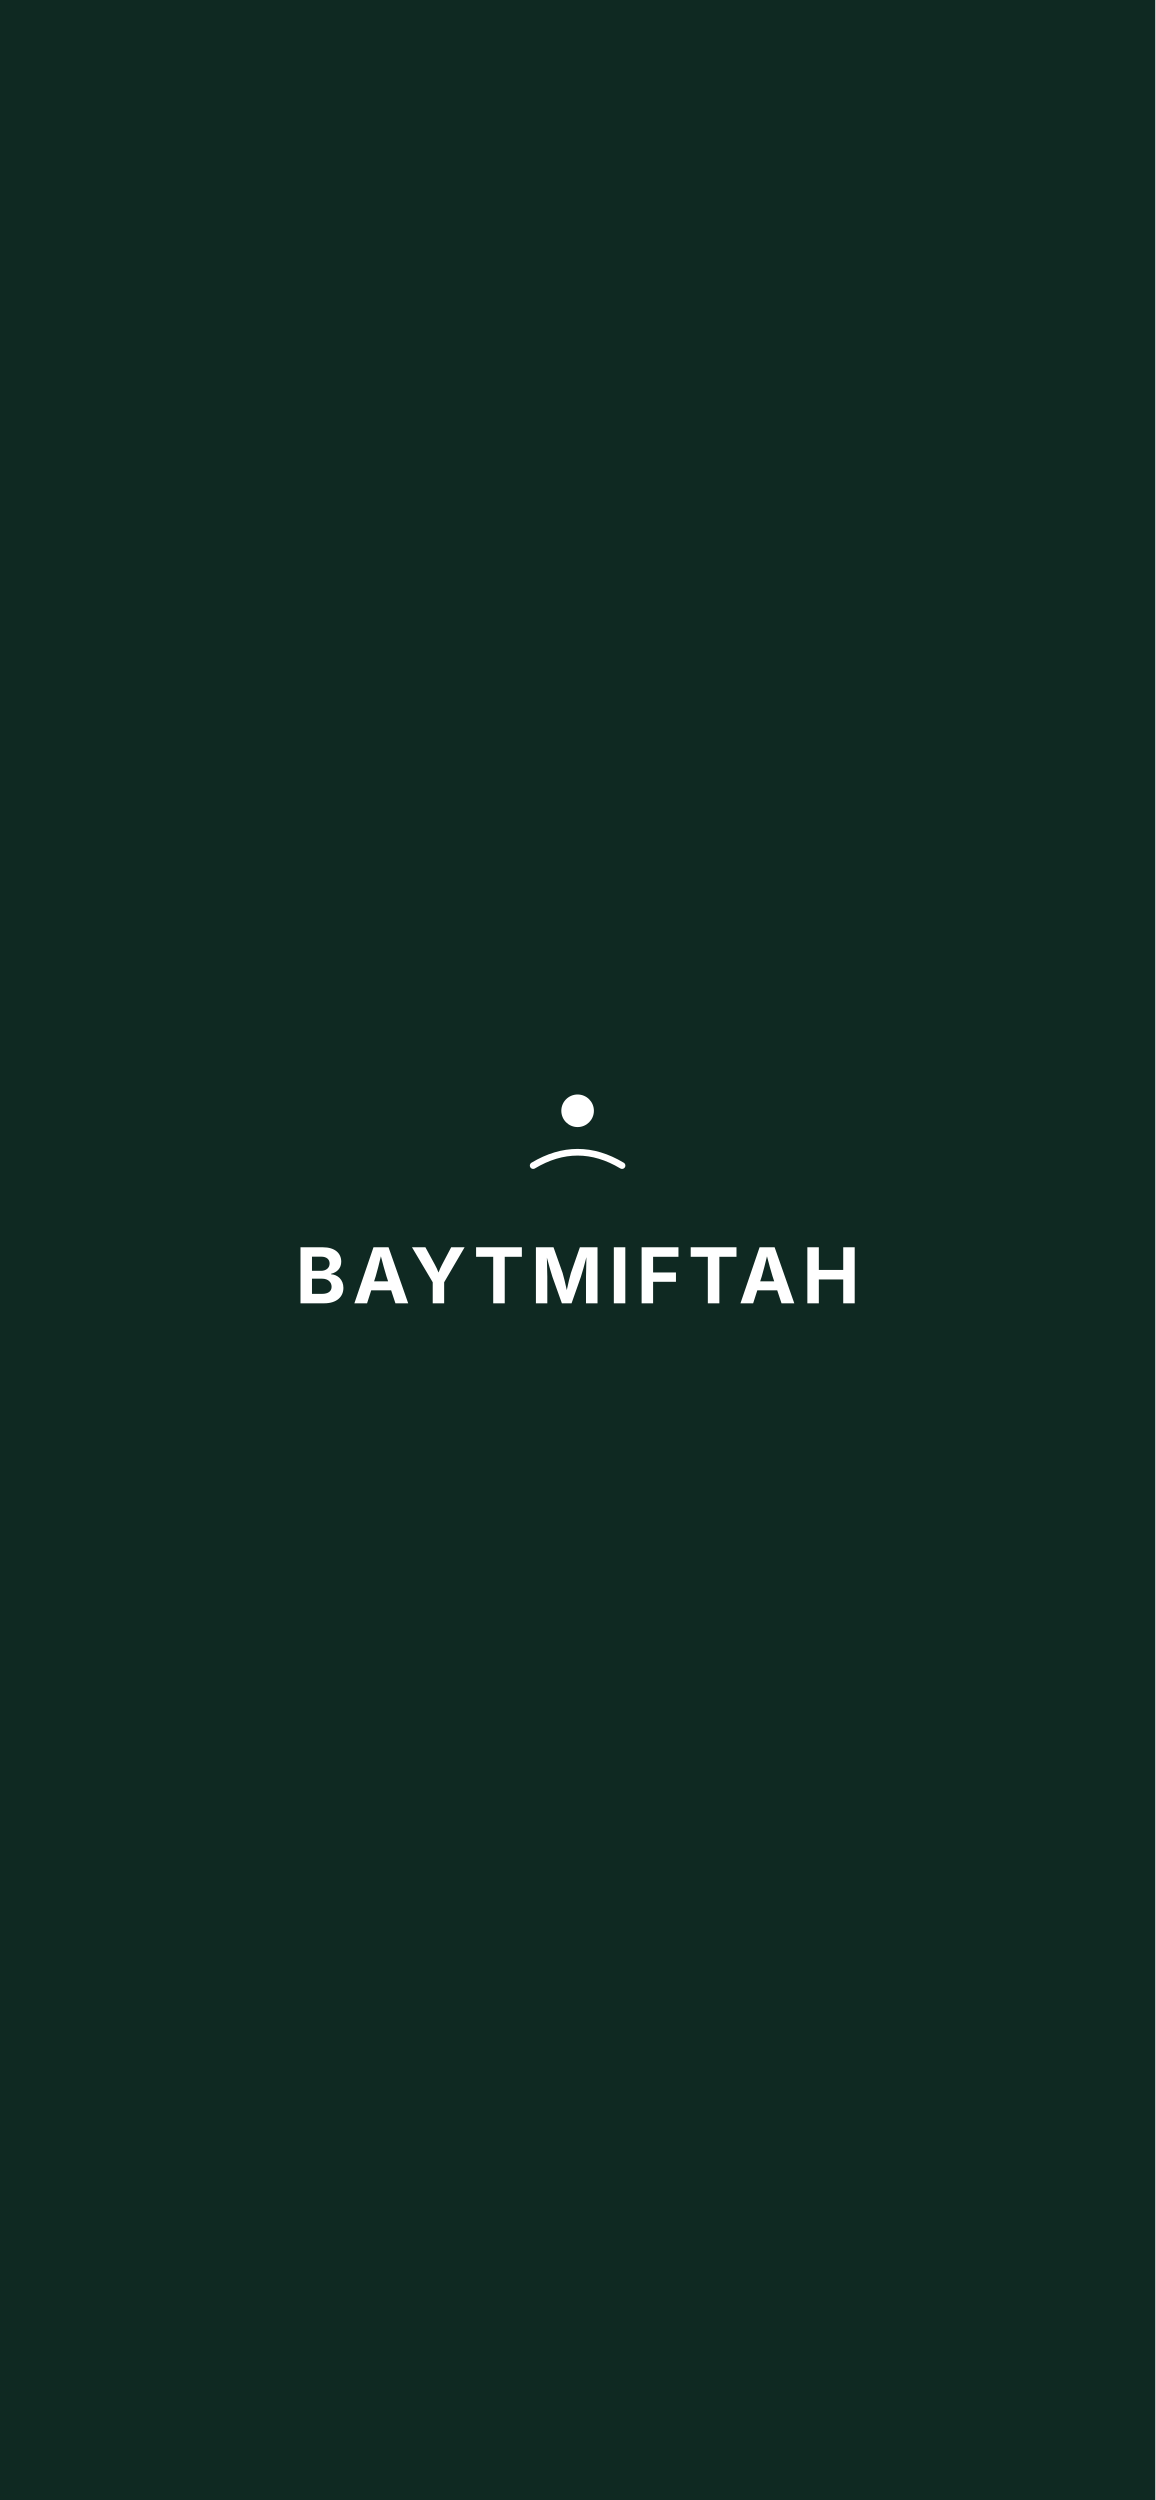
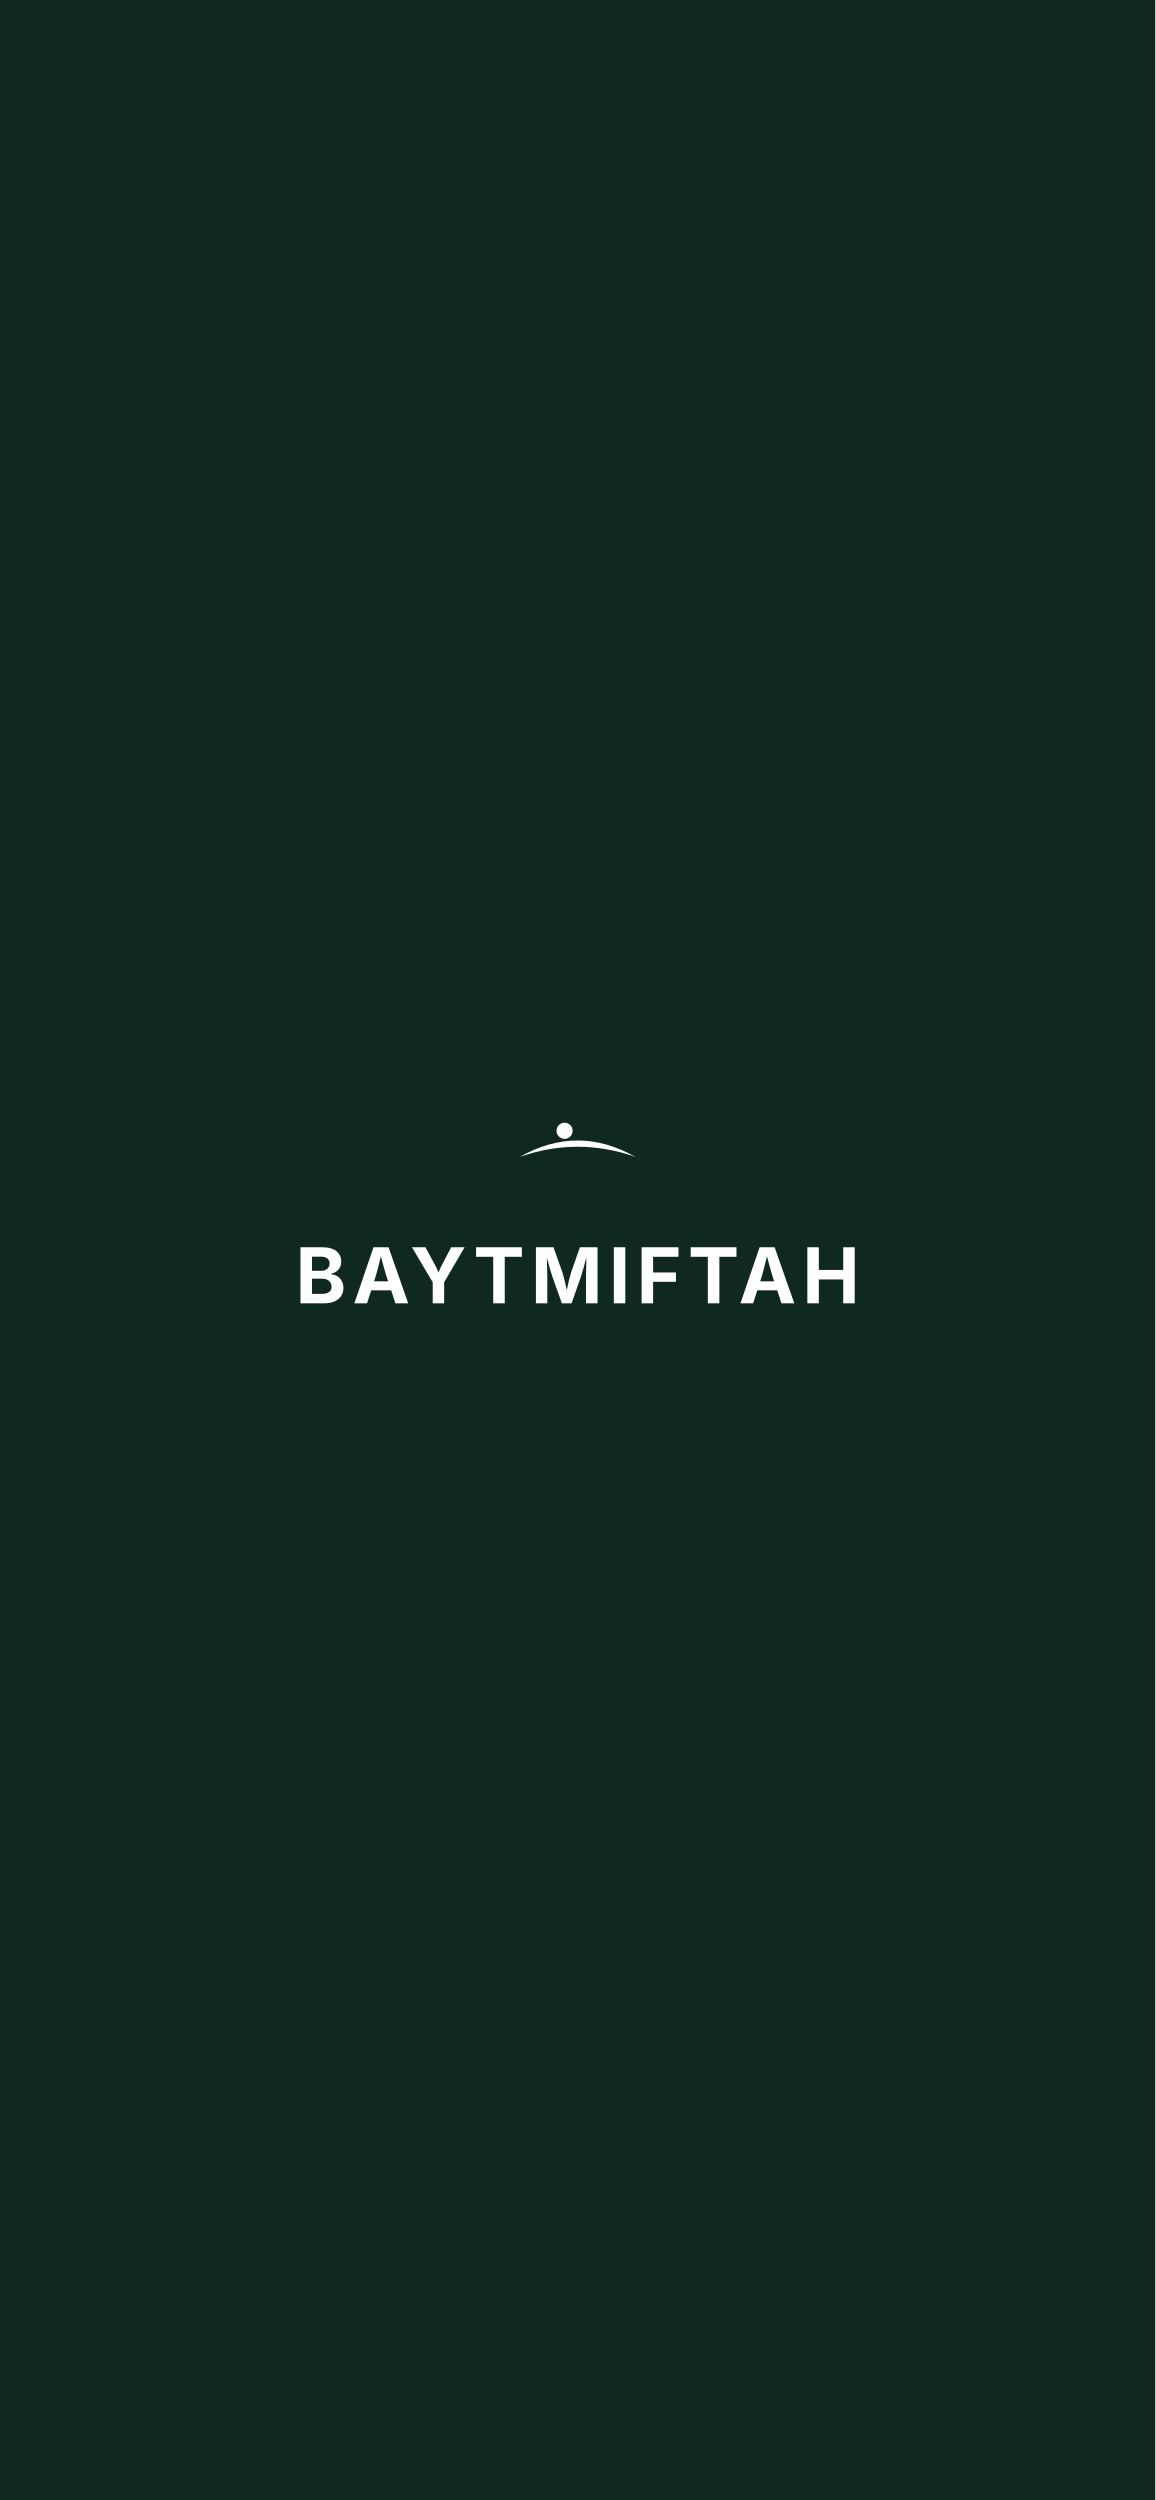
<svg xmlns="http://www.w3.org/2000/svg" viewBox="0 0 390 844" fill="none" role="img" aria-label="BaytMiftah">
  <rect width="390" height="844" fill="#0F2922" />
  <g transform="translate(171 360)">
-     <circle cx="24" cy="15" r="5.5" fill="#FFFFFF" />
-     <path d="M9 33.5Q24 24.5 39 33.5" stroke="#FFFFFF" stroke-width="2.25" stroke-linecap="round" />
+     <circle cx="19.6" cy="21.75" r="2.72" fill="#FFFFFF" />
+     <path d="M4.5 30.56Q24 19.5 43.5 30.56Q24 23.72 4.5 30.56Z" fill="#FFFFFF" />
  </g>
  <text x="195" y="440" fill="#FFFFFF" font-family="Inter, Arial, sans-serif" font-size="26" font-weight="700" letter-spacing="0.08em" text-anchor="middle">BAYTMIFTAH</text>
</svg>
